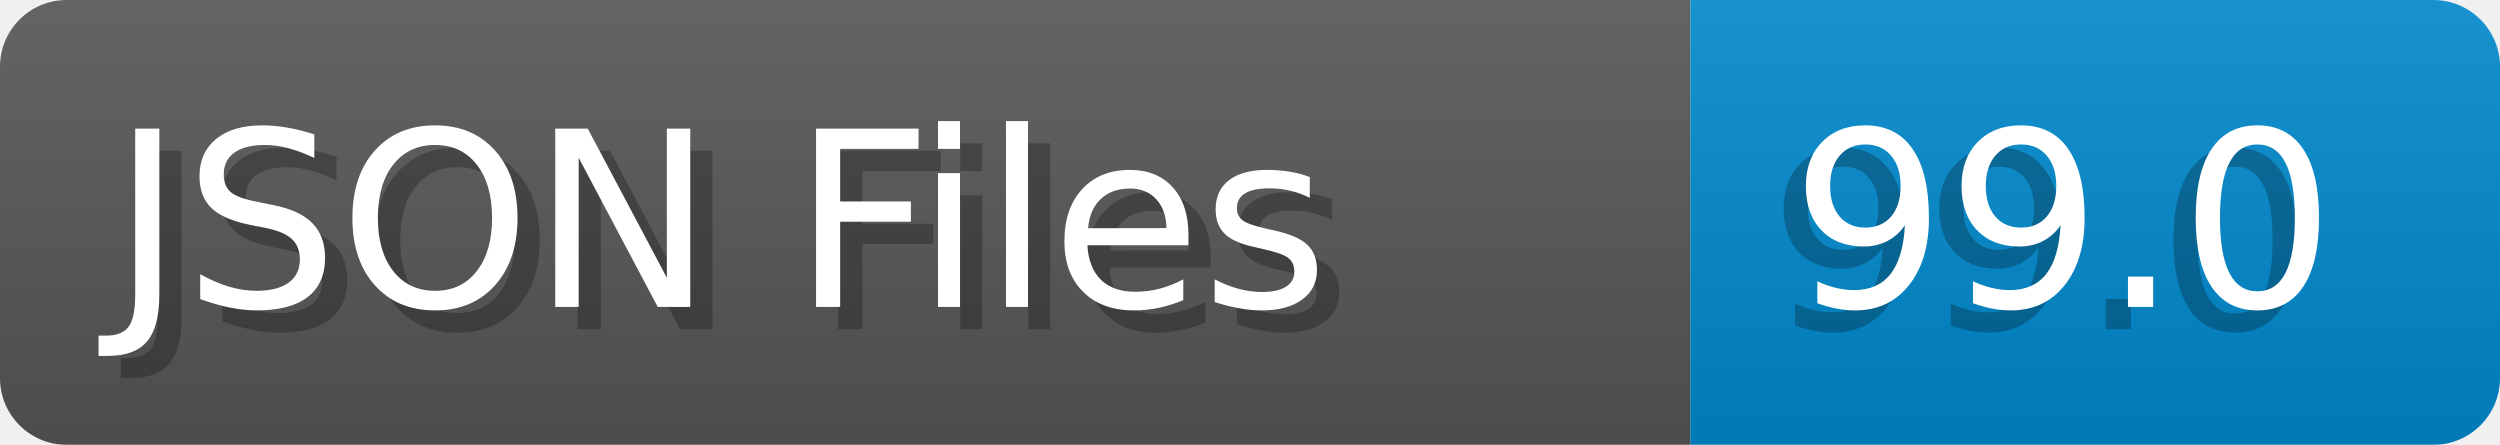
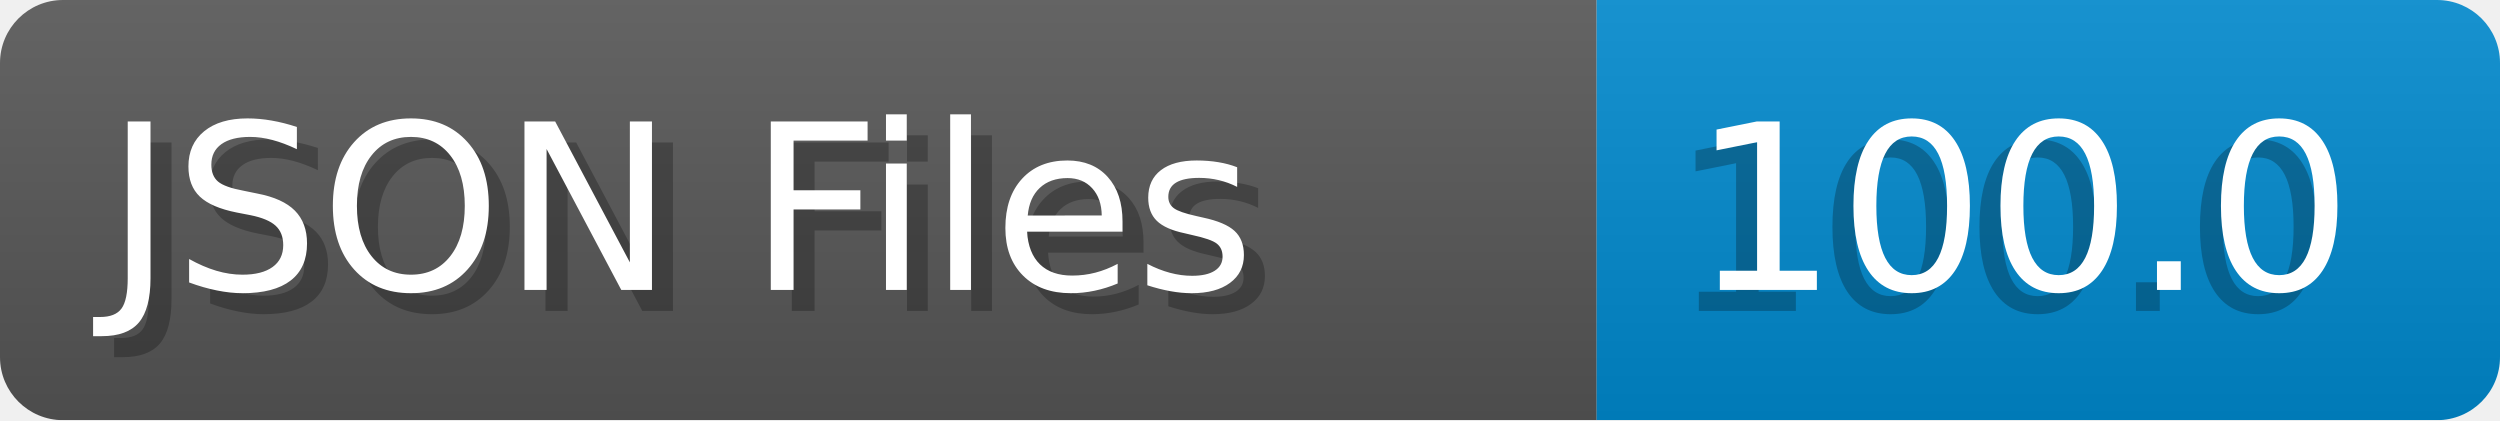
- <svg xmlns="http://www.w3.org/2000/svg" width="112.4" height="20" viewBox="0 0 1124.0 200" role="img" aria-label="JSON Files: 99.0">
+ <svg xmlns="http://www.w3.org/2000/svg" width="119.0" height="20" viewBox="0 0 1190.0 200" role="img" aria-label="JSON Files: 100.0">
  <linearGradient id="a" x2="0" y2="100%">
    <stop offset="0" stop-opacity=".1" stop-color="#EEE" />
    <stop offset="1" stop-opacity=".1" />
  </linearGradient>
  <mask id="m">
-     <rect width="1124.0" height="200" rx="30" fill="#FFF" />
+     <rect width="1190.0" height="200" rx="30" fill="#FFF" />
  </mask>
  <g mask="url(#m)">
    <rect width="760.0" height="200" fill="#555" />
-     <rect width="364.0" height="200" fill="#08C" x="760.0" />
-     <rect width="1124.0" height="200" fill="url(#a)" />
+     <rect width="430.0" height="200" fill="#08C" x="760.0" />
+     <rect width="1190.0" height="200" fill="url(#a)" />
  </g>
  <g aria-hidden="true" fill="#fff" text-anchor="start" font-family="Verdana,DejaVu Sans,sans-serif" font-size="110">
    <text x="60" y="148" textLength="660.0" fill="#000" opacity="0.25">JSON Files</text>
    <text x="50" y="138" textLength="660.0">JSON Files</text>
-     <text x="795.0" y="148" textLength="264.0" fill="#000" opacity="0.25">99.0</text>
-     <text x="805.0" y="138" textLength="264.0">99.0</text>
+     <text x="795.0" y="148" textLength="330.0" fill="#000" opacity="0.25">100.0</text>
+     <text x="805.0" y="138" textLength="330.0">100.0</text>
  </g>
</svg>
